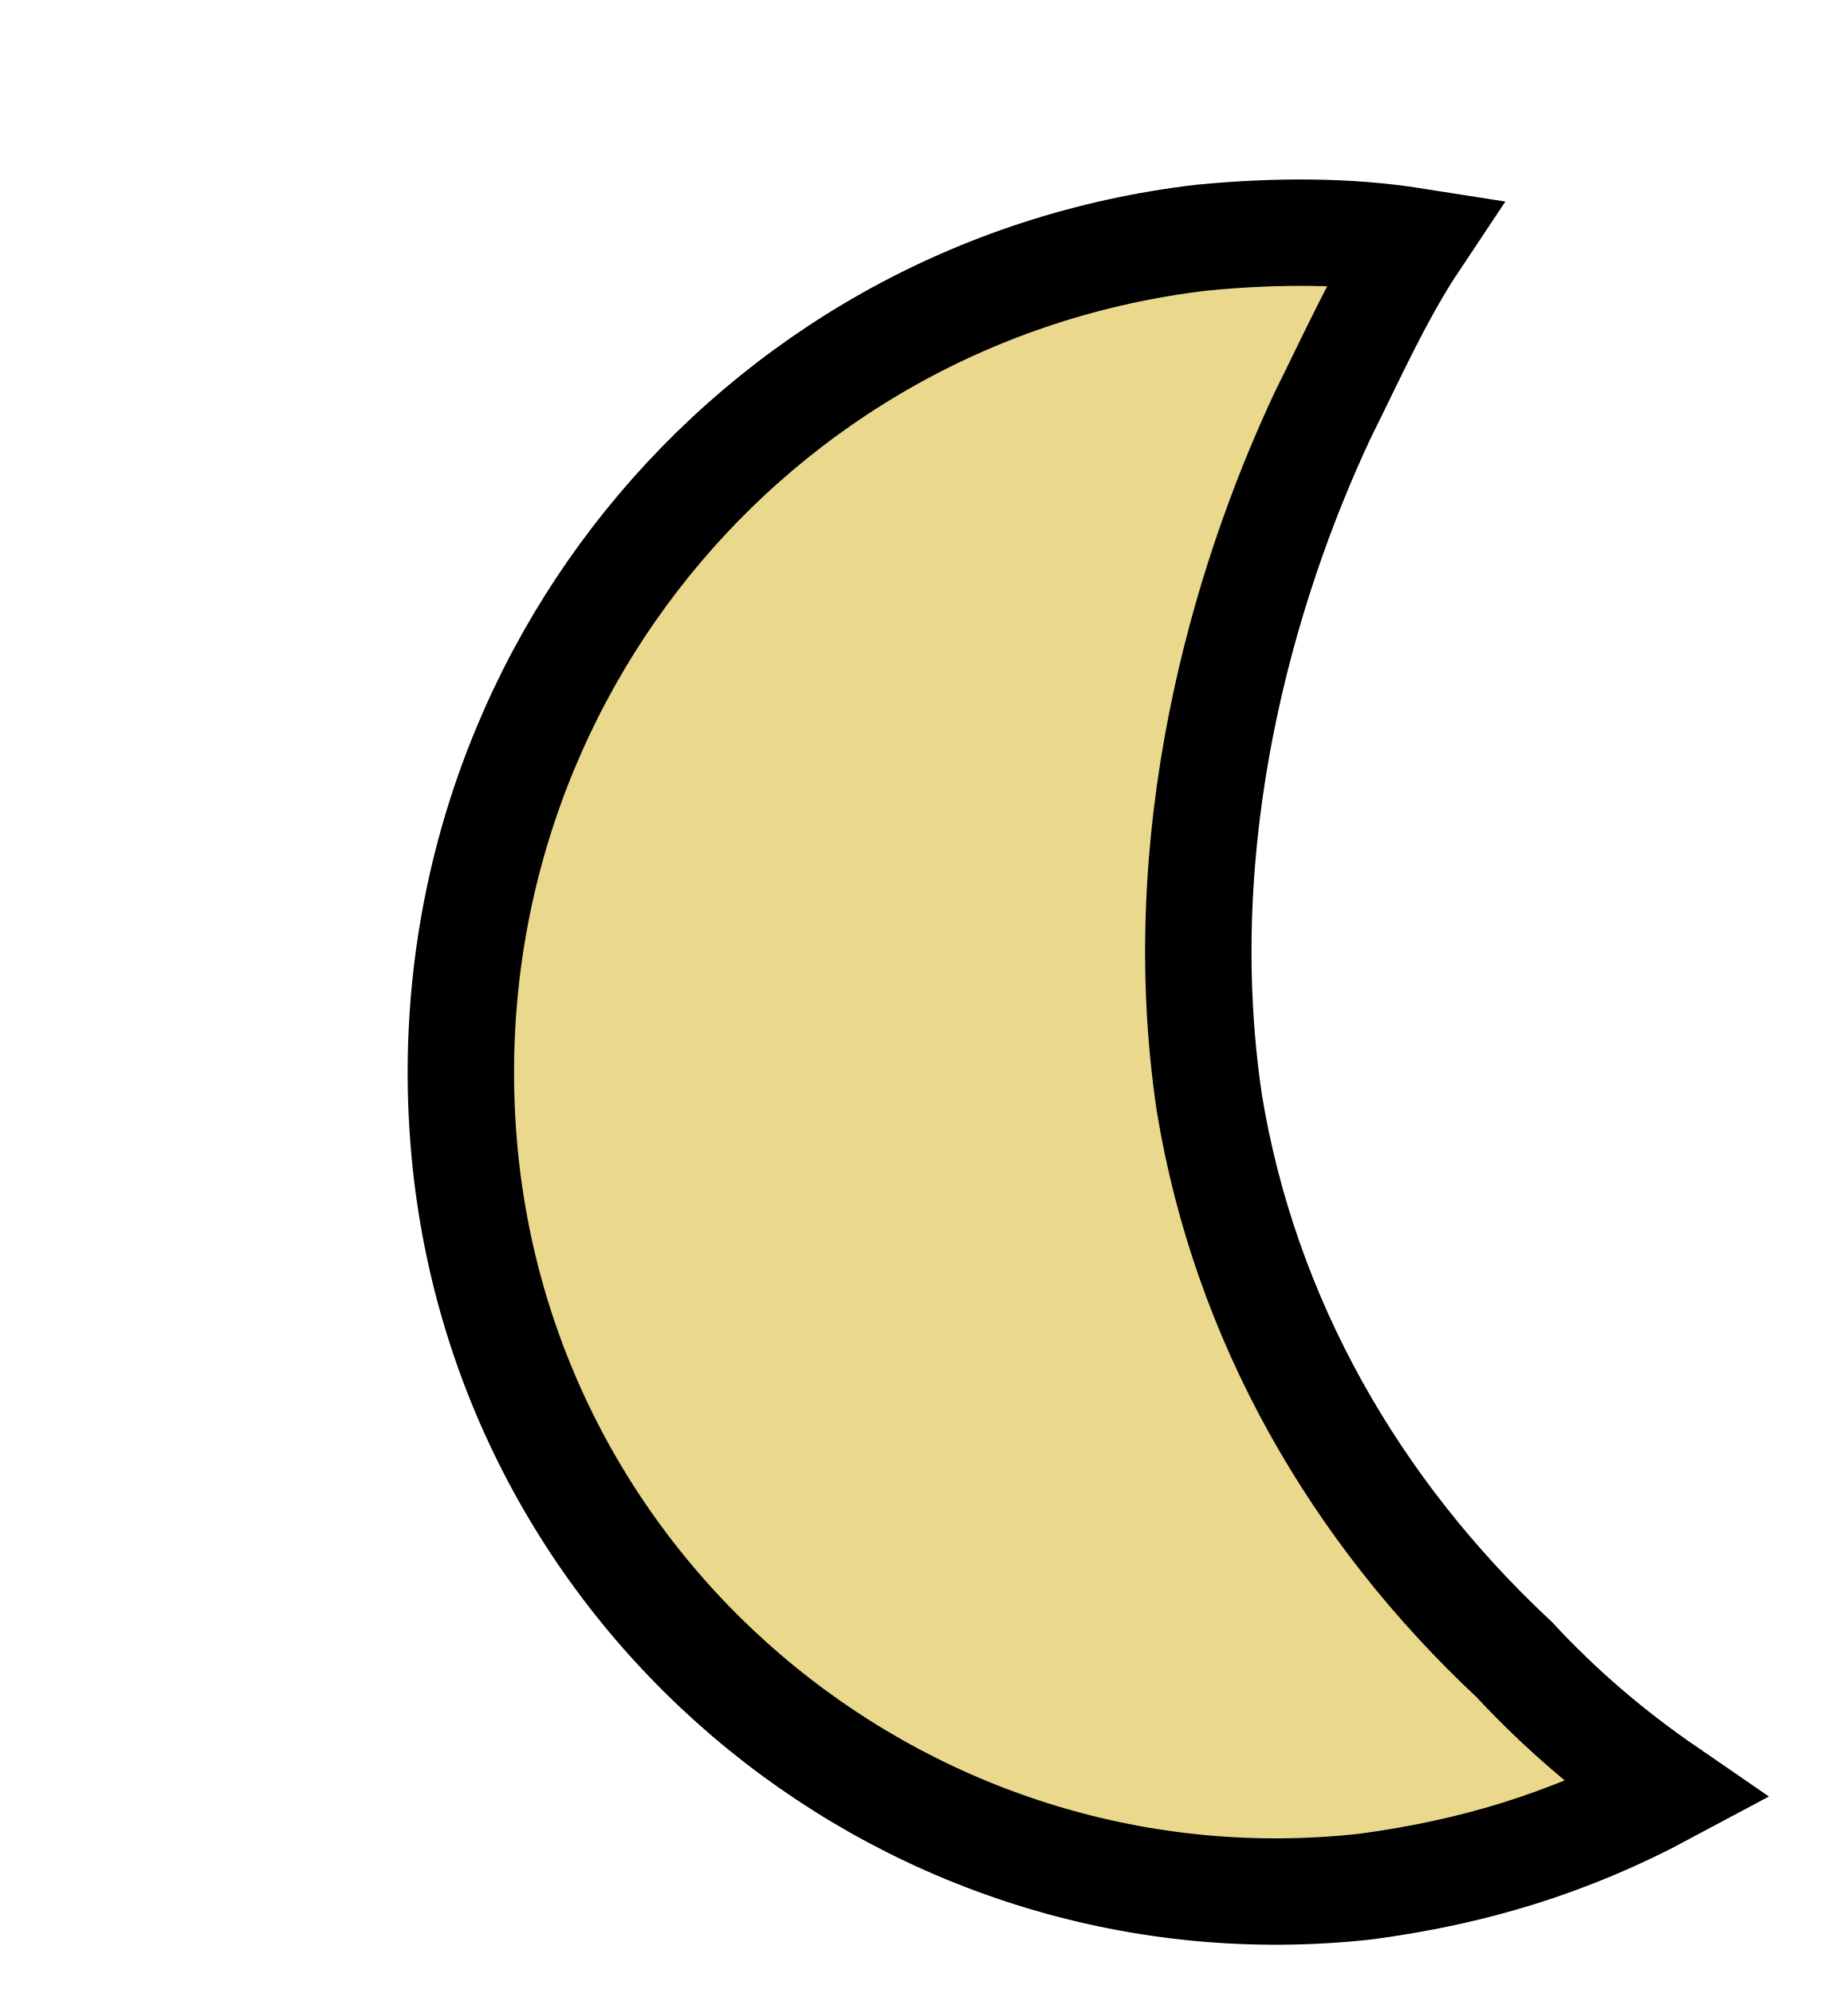
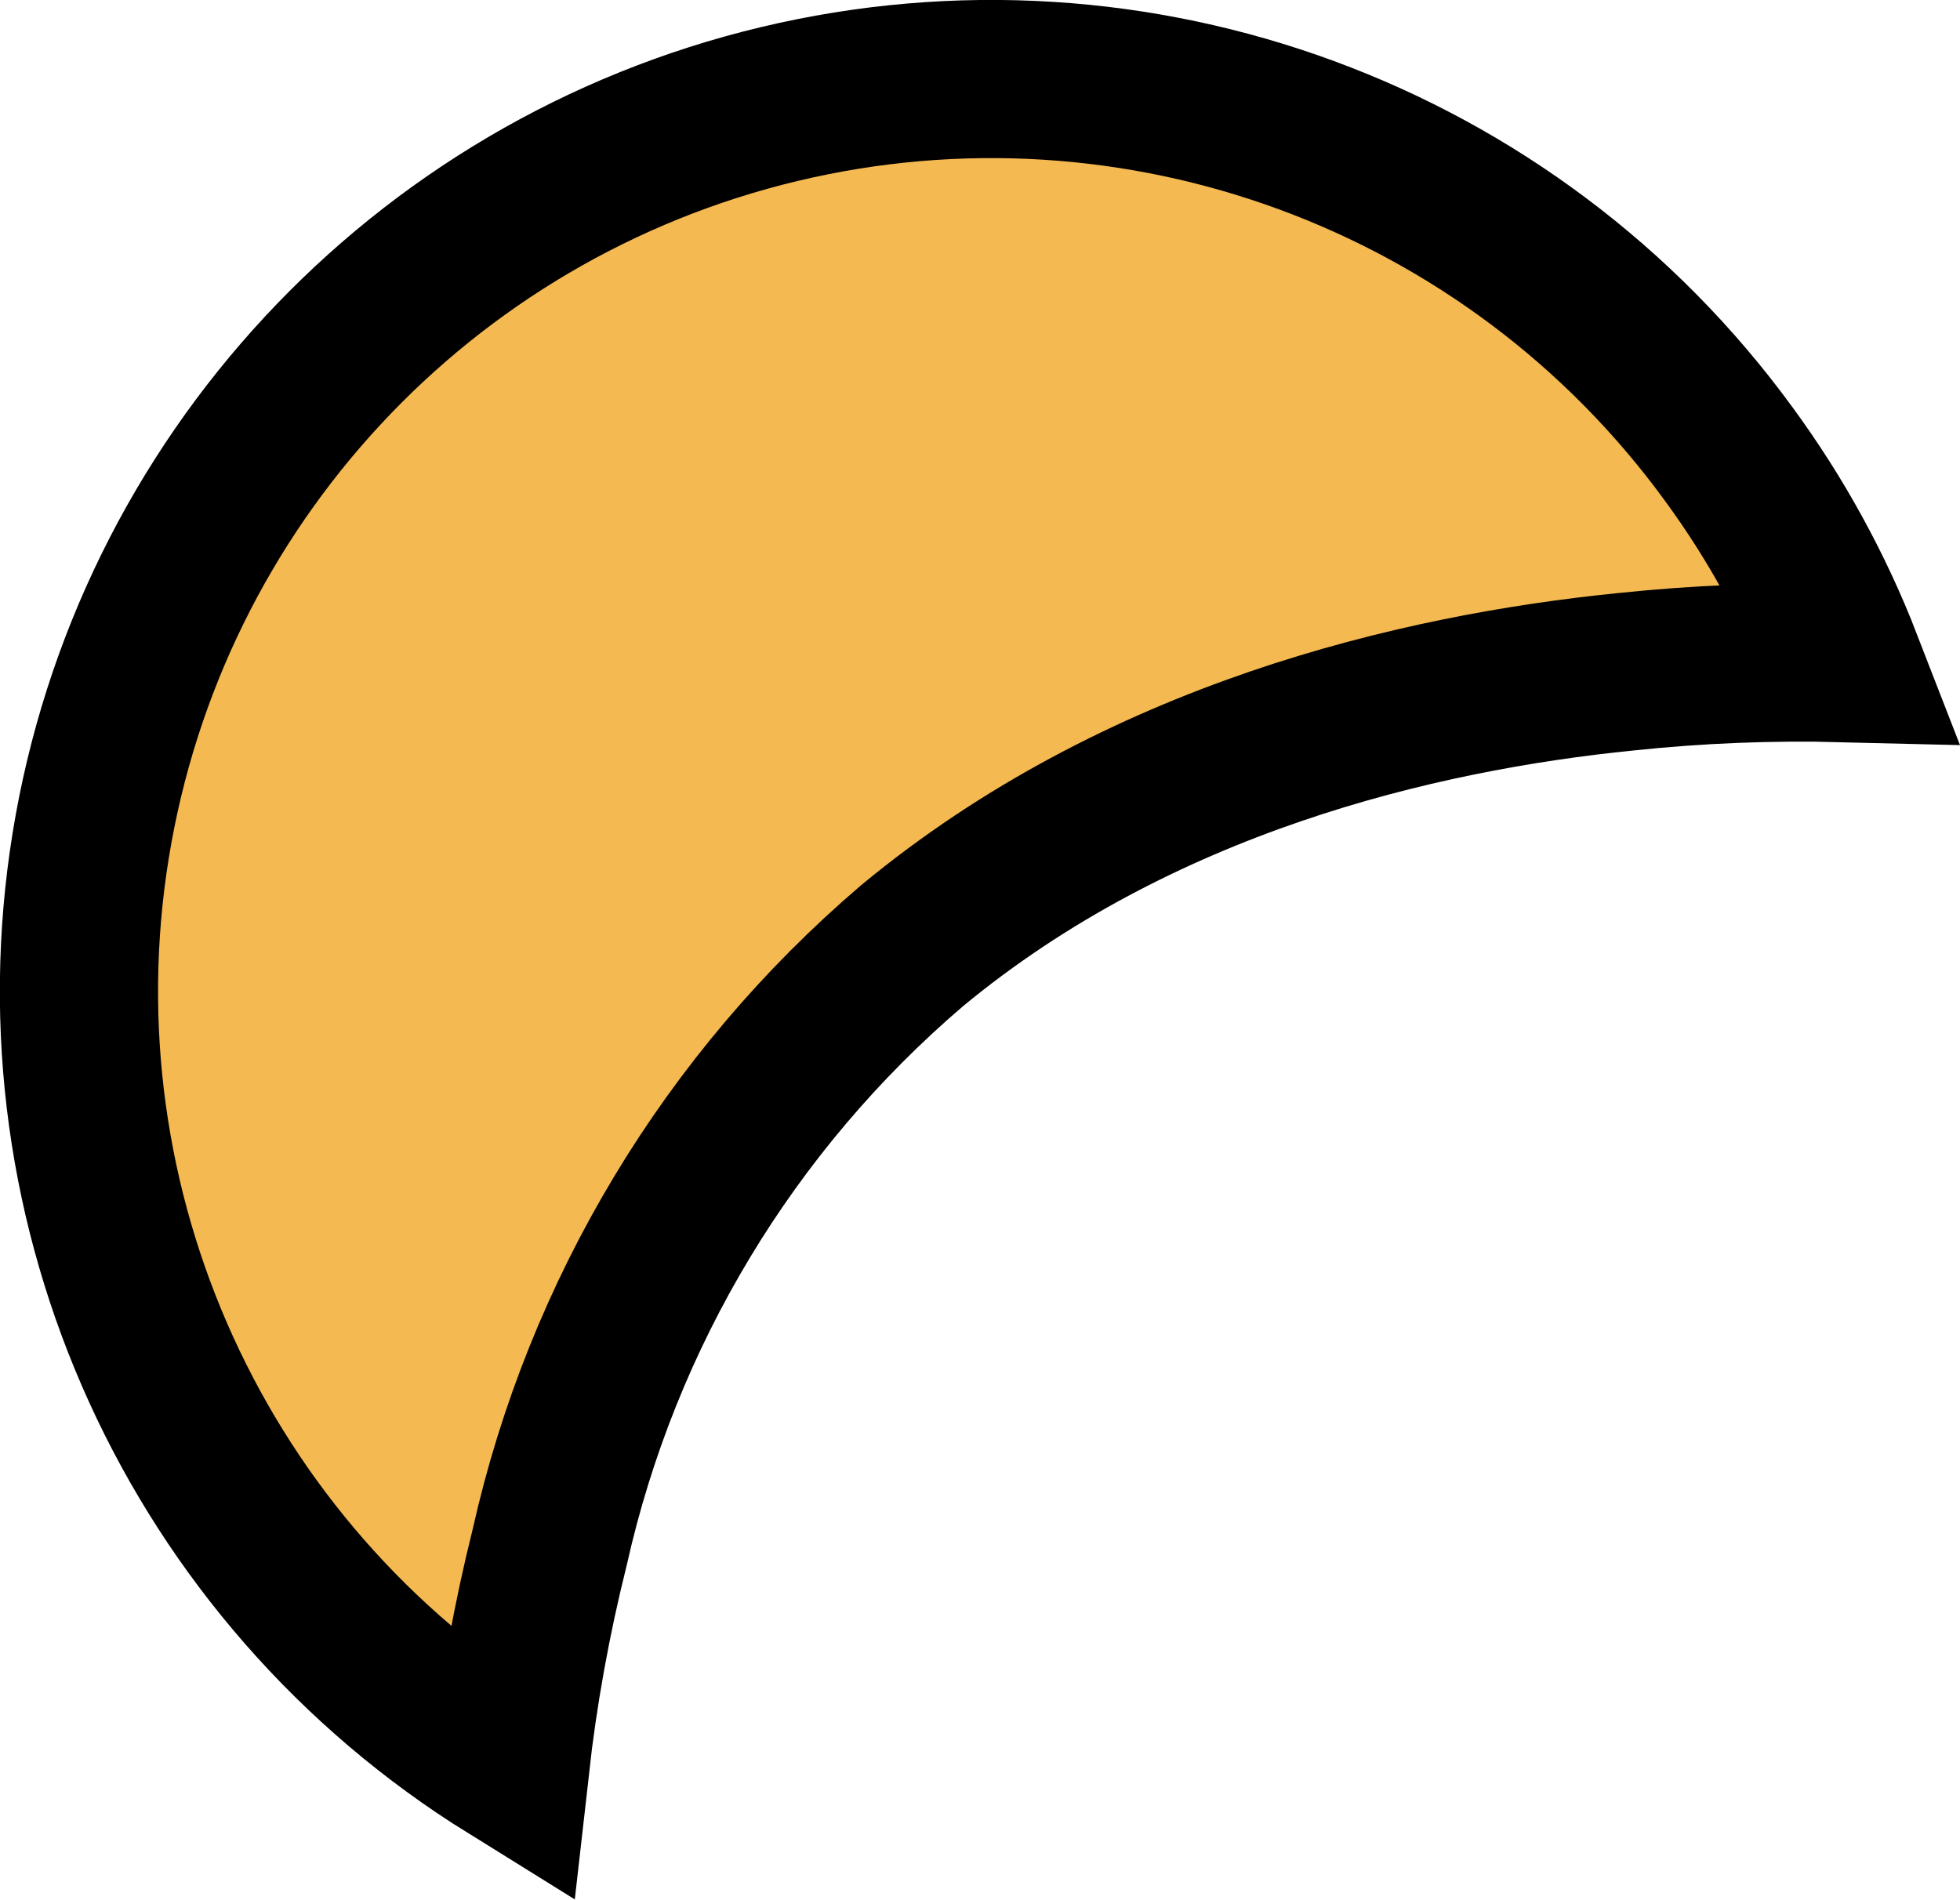
- <svg xmlns="http://www.w3.org/2000/svg" version="1.1" id="Layer_1" x="0px" y="0px" viewBox="-5 4.8 52.1 56.2" style="enable-background:new -5 4.8 52.1 56.2;" xml:space="preserve">
-   <style type="text/css">
- 	.st0{fill:#EAD88C;}
- 	.st1{fill:none;stroke:#000000;stroke-width:3;stroke-miterlimit:10;}
- 	.st2{fill:none;}
- </style>
-   <g>
-     <path class="st0" d="M28.9,11.5C16.1,13,6.9,24.4,8.1,37.3C9.3,50.1,20.8,59.4,33.5,58c3-0.4,5.7-1.2,8.5-2.7   c-1.6-1.1-3-2.3-4.3-3.7c-4.5-4.2-7.6-9.6-8.6-15.7C28,28.5,30,21.4,32.3,16.5c0.8-1.6,1.6-3.4,2.6-4.9C33,11.3,31,11.3,28.9,11.5z   " />
-     <path class="st1" d="M28.9,11.5C16.1,13,6.9,24.4,8.1,37.3C9.3,50.1,20.8,59.4,33.5,58c3-0.4,5.7-1.2,8.5-2.7   c-1.6-1.1-3-2.3-4.3-3.7c-4.5-4.2-7.6-9.6-8.6-15.7C28,28.5,30,21.4,32.3,16.5c0.8-1.6,1.6-3.4,2.6-4.9C33,11.3,31,11.3,28.9,11.5z   " />
-     <path class="st2" d="M50.1,14l-0.4-0.3c-5-3.6-11.1-5.2-18.3-4.6c-3.9,0.3-11.3,4-11.5,4.2C10.7,18.7,6,31.2,9,42.2   c0.3,1,0.6,1.9,1,2.9c1.4,3.6,3.7,6.9,6.6,9.5" />
+ <svg xmlns="http://www.w3.org/2000/svg" viewBox="0 0 49.56 48.04">
+   <defs>
+     <style>.cls-1{fill:#f5b952;}.cls-2{fill:none;stroke:#000;stroke-miterlimit:10;stroke-width:4px;}</style>
+   </defs>
+   <g id="Layer_2" data-name="Layer 2">
+     <g id="Layer_1-2" data-name="Layer 1">
+       <path class="cls-1" d="M43.71,11.48A23.07,23.07,0,1,0,12.9,44.67a42.24,42.24,0,0,1,1-5.54,28.07,28.07,0,0,1,9.16-15.21c5.71-4.73,12.76-6.4,18.05-6.93a42.29,42.29,0,0,1,5.5-.22A23,23,0,0,0,43.71,11.48Z" />
+       <path class="cls-2" d="M43.71,11.48A23.07,23.07,0,1,0,12.9,44.67a42.24,42.24,0,0,1,1-5.54,28.07,28.07,0,0,1,9.16-15.21c5.71-4.73,12.76-6.4,18.05-6.93a42.29,42.29,0,0,1,5.5-.22A23,23,0,0,0,43.71,11.48Z" />
+     </g>
  </g>
</svg>
